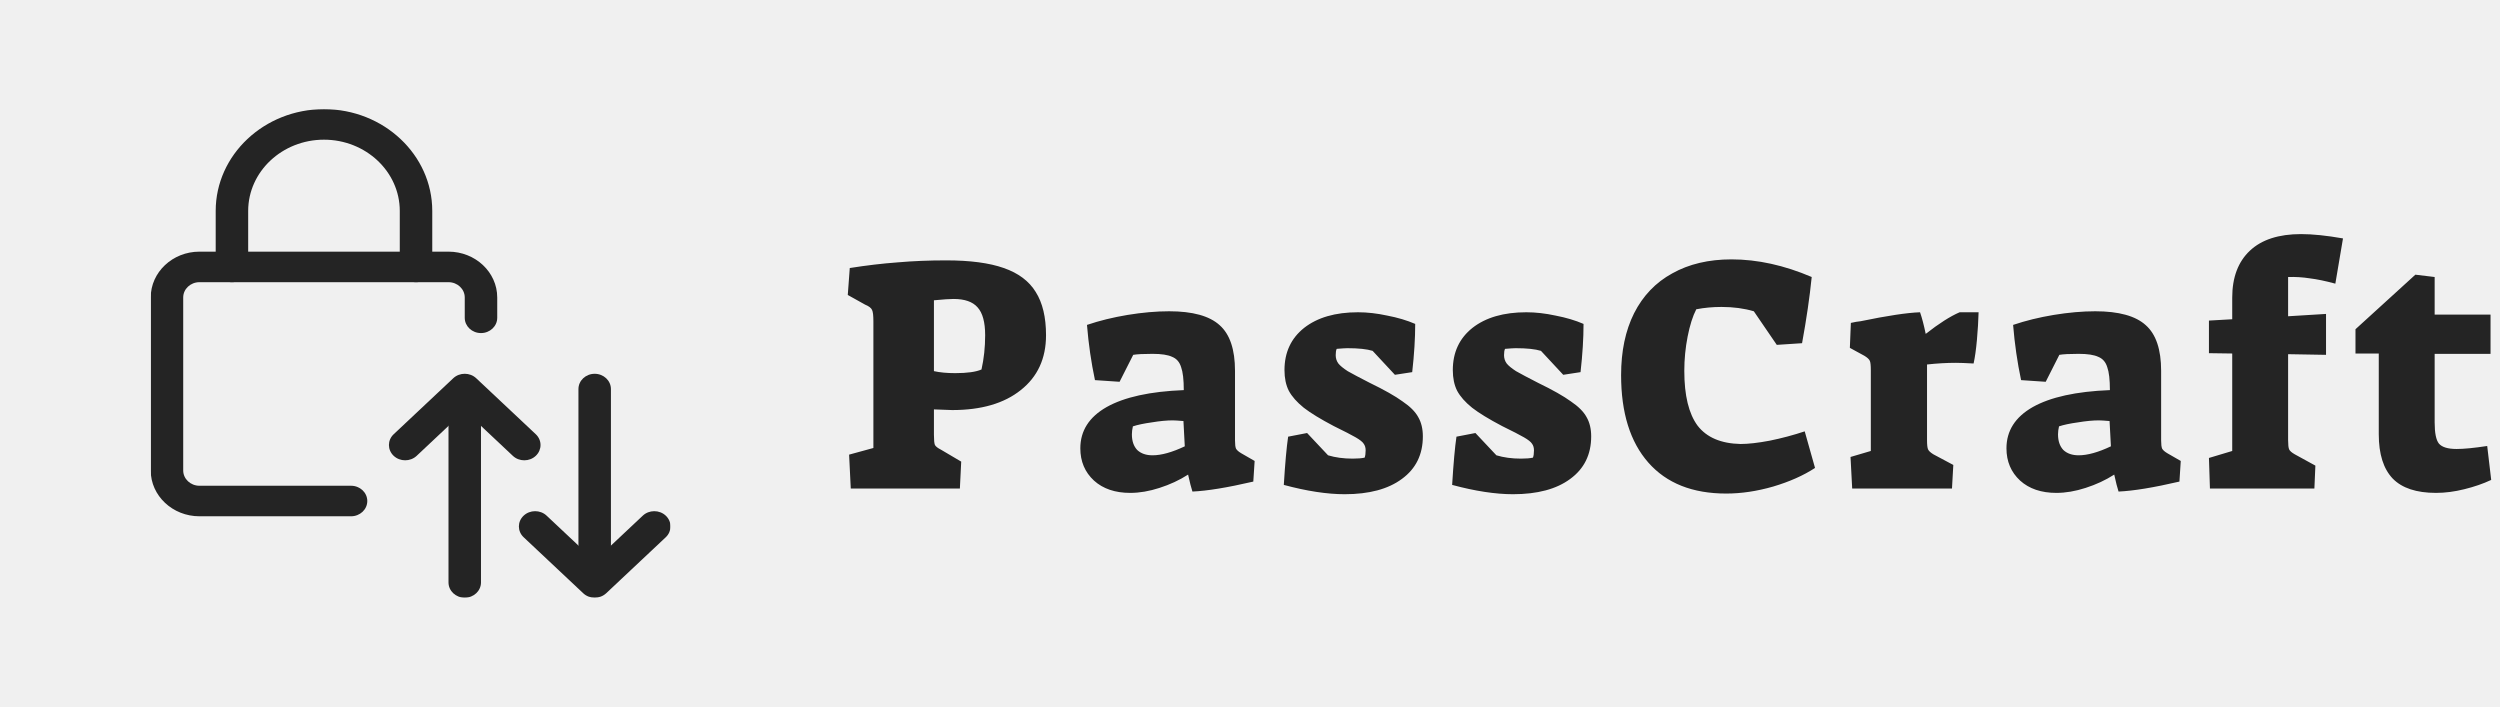
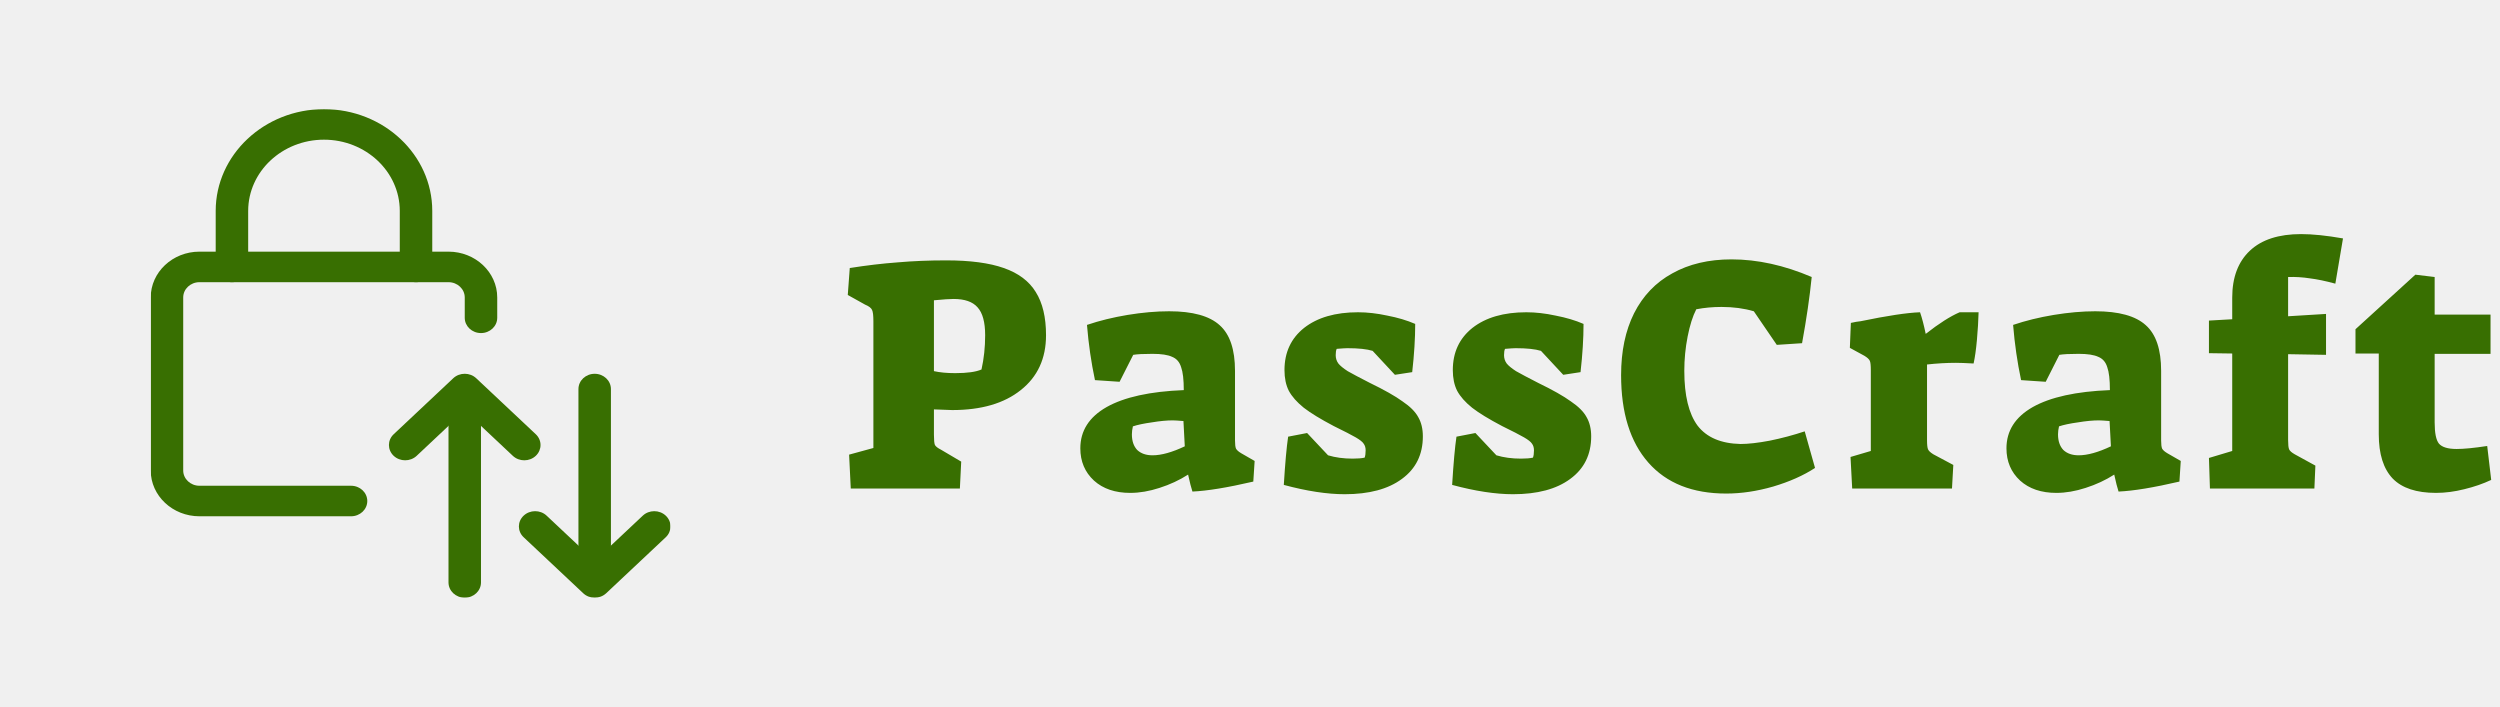
<svg xmlns="http://www.w3.org/2000/svg" width="481" height="136" viewBox="0 0 481 136" fill="none">
  <g id="passcraft 1" clip-path="url(#clip0_1_2)">
-     <path id="PassCraft" d="M163.368 87.472L168.04 86.192V61.808C168.04 60.699 167.955 59.973 167.784 59.632C167.613 59.248 167.165 58.907 166.44 58.608L163.112 56.752L163.496 51.568C166.739 51.056 169.811 50.693 172.712 50.48C175.613 50.224 178.728 50.096 182.056 50.096C186.664 50.096 190.355 50.587 193.128 51.568C195.944 52.549 197.992 54.085 199.272 56.176C200.595 58.267 201.256 61.04 201.256 64.496C201.256 68.976 199.635 72.496 196.392 75.056C193.192 77.616 188.797 78.896 183.208 78.896L179.688 78.768V83.632C179.688 84.656 179.752 85.317 179.88 85.616C180.051 85.915 180.435 86.213 181.032 86.512L184.936 88.816L184.68 94H163.688L163.368 87.472ZM183.784 71.792C186.088 71.792 187.773 71.557 188.84 71.088C189.309 68.997 189.544 66.8 189.544 64.496C189.544 61.979 189.053 60.187 188.072 59.12C187.133 58.053 185.597 57.52 183.464 57.52C182.739 57.52 181.48 57.605 179.688 57.776V71.408C180.84 71.664 182.205 71.792 183.784 71.792ZM217.455 94.832C214.554 94.832 212.228 94.043 210.479 92.464C208.73 90.843 207.855 88.773 207.855 86.256C207.855 82.885 209.54 80.24 212.911 78.32C216.324 76.4 221.274 75.312 227.759 75.056C227.759 73.051 227.588 71.579 227.247 70.64C226.948 69.659 226.372 68.997 225.519 68.656C224.708 68.272 223.45 68.08 221.743 68.08C219.994 68.08 218.756 68.144 218.031 68.272L215.407 73.456L210.671 73.136C209.946 69.723 209.434 66.181 209.135 62.512C211.524 61.701 214.127 61.061 216.943 60.592C219.802 60.123 222.468 59.888 224.943 59.888C229.466 59.888 232.708 60.784 234.671 62.576C236.634 64.325 237.615 67.248 237.615 71.344V84.72C237.615 85.488 237.679 86.021 237.807 86.32C237.978 86.619 238.319 86.917 238.831 87.216L241.391 88.688L241.135 92.656C236.186 93.808 232.282 94.448 229.423 94.576C229.338 94.32 229.21 93.872 229.039 93.232C228.868 92.549 228.719 91.909 228.591 91.312C226.927 92.379 225.092 93.232 223.087 93.872C221.124 94.512 219.247 94.832 217.455 94.832ZM221.743 87.6C223.45 87.6 225.519 87.024 227.951 85.872L227.695 81.008C226.671 80.923 225.988 80.88 225.647 80.88C224.495 80.88 223.151 81.008 221.615 81.264C220.079 81.477 218.863 81.733 217.967 82.032C217.839 82.587 217.775 83.099 217.775 83.568C217.775 84.848 218.116 85.851 218.799 86.576C219.524 87.259 220.506 87.6 221.743 87.6ZM258.717 95.088C255.346 95.088 251.442 94.491 247.005 93.296C247.261 89.115 247.538 86.021 247.837 84.016L251.485 83.312L255.517 87.6C256.925 88.027 258.503 88.24 260.253 88.24C261.234 88.24 262.002 88.176 262.557 88.048C262.685 87.707 262.749 87.237 262.749 86.64C262.749 86.128 262.621 85.701 262.365 85.36C262.151 85.019 261.639 84.613 260.829 84.144C260.018 83.675 258.61 82.949 256.605 81.968C254.087 80.645 252.167 79.472 250.845 78.448C249.522 77.381 248.562 76.293 247.965 75.184C247.41 74.075 247.133 72.752 247.133 71.216C247.133 67.803 248.391 65.093 250.909 63.088C253.469 61.083 256.925 60.08 261.277 60.08C263.069 60.08 264.946 60.293 266.909 60.72C268.914 61.104 270.706 61.637 272.285 62.32C272.285 65.093 272.093 68.187 271.709 71.6L268.381 72.112L264.093 67.504C262.983 67.163 261.362 66.992 259.229 66.992C258.887 66.992 258.205 67.035 257.181 67.12C257.053 67.376 256.989 67.781 256.989 68.336C256.989 68.933 257.159 69.467 257.501 69.936C257.842 70.363 258.439 70.853 259.293 71.408C260.189 71.92 261.597 72.667 263.517 73.648C266.333 75.013 268.445 76.208 269.853 77.232C271.303 78.213 272.306 79.216 272.861 80.24C273.458 81.264 273.757 82.501 273.757 83.952C273.757 87.451 272.413 90.181 269.725 92.144C267.079 94.107 263.41 95.088 258.717 95.088ZM291.104 95.088C287.733 95.088 283.829 94.491 279.392 93.296C279.648 89.115 279.925 86.021 280.224 84.016L283.872 83.312L287.904 87.6C289.312 88.027 290.891 88.24 292.64 88.24C293.621 88.24 294.389 88.176 294.944 88.048C295.072 87.707 295.136 87.237 295.136 86.64C295.136 86.128 295.008 85.701 294.752 85.36C294.539 85.019 294.027 84.613 293.216 84.144C292.405 83.675 290.997 82.949 288.992 81.968C286.475 80.645 284.555 79.472 283.232 78.448C281.909 77.381 280.949 76.293 280.352 75.184C279.797 74.075 279.52 72.752 279.52 71.216C279.52 67.803 280.779 65.093 283.296 63.088C285.856 61.083 289.312 60.08 293.664 60.08C295.456 60.08 297.333 60.293 299.296 60.72C301.301 61.104 303.093 61.637 304.672 62.32C304.672 65.093 304.48 68.187 304.096 71.6L300.768 72.112L296.48 67.504C295.371 67.163 293.749 66.992 291.616 66.992C291.275 66.992 290.592 67.035 289.568 67.12C289.44 67.376 289.376 67.781 289.376 68.336C289.376 68.933 289.547 69.467 289.888 69.936C290.229 70.363 290.827 70.853 291.68 71.408C292.576 71.92 293.984 72.667 295.904 73.648C298.72 75.013 300.832 76.208 302.24 77.232C303.691 78.213 304.693 79.216 305.248 80.24C305.845 81.264 306.144 82.501 306.144 83.952C306.144 87.451 304.8 90.181 302.112 92.144C299.467 94.107 295.797 95.088 291.104 95.088ZM332.124 94.96C325.639 94.96 320.647 92.976 317.148 89.008C313.649 85.04 311.9 79.429 311.9 72.176C311.9 67.568 312.732 63.6 314.396 60.272C316.103 56.901 318.556 54.341 321.756 52.592C324.956 50.8 328.753 49.904 333.148 49.904C338.14 49.904 343.281 51.035 348.572 53.296C348.188 57.136 347.569 61.381 346.716 66.032L341.852 66.352L337.436 59.888C335.559 59.333 333.489 59.056 331.228 59.056C329.521 59.056 327.9 59.205 326.364 59.504C325.681 60.827 325.127 62.576 324.7 64.752C324.273 66.928 324.06 69.125 324.06 71.344C324.06 76.08 324.913 79.6 326.62 81.904C328.369 84.165 331.121 85.339 334.876 85.424C336.369 85.424 338.247 85.211 340.508 84.784C342.812 84.315 345.052 83.717 347.228 82.992L349.212 90.032C346.993 91.483 344.305 92.677 341.148 93.616C338.033 94.512 335.025 94.96 332.124 94.96ZM356.041 87.92L359.945 86.768V71.216C359.945 70.277 359.881 69.68 359.753 69.424C359.625 69.125 359.283 68.805 358.729 68.464L355.913 66.928L356.105 62.128C356.83 61.957 357.449 61.851 357.961 61.808C363.123 60.741 366.942 60.165 369.417 60.08C369.801 61.189 370.163 62.576 370.505 64.24C373.065 62.235 375.241 60.848 377.033 60.08H380.681C380.638 61.701 380.531 63.472 380.361 65.392C380.19 67.269 379.977 68.784 379.721 69.936C378.185 69.851 377.054 69.808 376.329 69.808C374.537 69.808 372.681 69.915 370.76 70.128V84.656C370.76 85.552 370.825 86.149 370.953 86.448C371.081 86.747 371.422 87.067 371.977 87.408L375.817 89.456L375.561 94H356.361L356.041 87.92ZM395.642 94.832C392.741 94.832 390.416 94.043 388.666 92.464C386.917 90.843 386.042 88.773 386.042 86.256C386.042 82.885 387.728 80.24 391.098 78.32C394.512 76.4 399.461 75.312 405.946 75.056C405.946 73.051 405.776 71.579 405.434 70.64C405.136 69.659 404.56 68.997 403.706 68.656C402.896 68.272 401.637 68.08 399.93 68.08C398.181 68.08 396.944 68.144 396.218 68.272L393.594 73.456L388.858 73.136C388.133 69.723 387.621 66.181 387.322 62.512C389.712 61.701 392.314 61.061 395.13 60.592C397.989 60.123 400.656 59.888 403.13 59.888C407.653 59.888 410.896 60.784 412.858 62.576C414.821 64.325 415.802 67.248 415.802 71.344V84.72C415.802 85.488 415.866 86.021 415.994 86.32C416.165 86.619 416.506 86.917 417.018 87.216L419.578 88.688L419.322 92.656C414.373 93.808 410.469 94.448 407.61 94.576C407.525 94.32 407.397 93.872 407.226 93.232C407.056 92.549 406.906 91.909 406.778 91.312C405.114 92.379 403.28 93.232 401.274 93.872C399.312 94.512 397.434 94.832 395.642 94.832ZM399.93 87.6C401.637 87.6 403.706 87.024 406.138 85.872L405.882 81.008C404.858 80.923 404.176 80.88 403.834 80.88C402.682 80.88 401.338 81.008 399.802 81.264C398.266 81.477 397.05 81.733 396.154 82.032C396.026 82.587 395.962 83.099 395.962 83.568C395.962 84.848 396.304 85.851 396.986 86.576C397.712 87.259 398.693 87.6 399.93 87.6ZM425 88.112L429.48 86.768V68.016L425 67.952V61.68L429.48 61.424V57.264C429.48 53.381 430.611 50.373 432.872 48.24C435.133 46.107 438.419 45.04 442.728 45.04C444.947 45.04 447.635 45.317 450.792 45.872L449.32 54.576C447.443 54.064 445.8 53.723 444.392 53.552C443.027 53.339 441.64 53.253 440.232 53.296V60.848L447.528 60.4V68.272L440.232 68.144V84.656C440.232 85.552 440.296 86.149 440.424 86.448C440.552 86.747 440.915 87.067 441.512 87.408L445.48 89.584L445.288 94H425.192L425 88.112ZM468.683 94.832C464.928 94.832 462.155 93.915 460.363 92.08C458.571 90.203 457.675 87.365 457.675 83.568V68.016H453.195V63.344L464.715 52.848L468.427 53.296V60.528H479.179V68.08H468.427V81.264C468.427 83.312 468.704 84.677 469.259 85.36C469.856 86.043 470.987 86.384 472.651 86.384C474.059 86.384 476.022 86.192 478.539 85.808L479.307 92.336C477.771 93.061 476.043 93.659 474.123 94.128C472.246 94.597 470.432 94.832 468.683 94.832Z" fill="#242424" />
+     <path id="PassCraft" d="M163.368 87.472L168.04 86.192V61.808C168.04 60.699 167.955 59.973 167.784 59.632C167.613 59.248 167.165 58.907 166.44 58.608L163.112 56.752L163.496 51.568C166.739 51.056 169.811 50.693 172.712 50.48C175.613 50.224 178.728 50.096 182.056 50.096C186.664 50.096 190.355 50.587 193.128 51.568C195.944 52.549 197.992 54.085 199.272 56.176C200.595 58.267 201.256 61.04 201.256 64.496C201.256 68.976 199.635 72.496 196.392 75.056C193.192 77.616 188.797 78.896 183.208 78.896L179.688 78.768V83.632C179.688 84.656 179.752 85.317 179.88 85.616C180.051 85.915 180.435 86.213 181.032 86.512L184.936 88.816L184.68 94H163.688L163.368 87.472ZM183.784 71.792C186.088 71.792 187.773 71.557 188.84 71.088C189.309 68.997 189.544 66.8 189.544 64.496C189.544 61.979 189.053 60.187 188.072 59.12C187.133 58.053 185.597 57.52 183.464 57.52C182.739 57.52 181.48 57.605 179.688 57.776V71.408C180.84 71.664 182.205 71.792 183.784 71.792ZM217.455 94.832C214.554 94.832 212.228 94.043 210.479 92.464C208.73 90.843 207.855 88.773 207.855 86.256C207.855 82.885 209.54 80.24 212.911 78.32C216.324 76.4 221.274 75.312 227.759 75.056C227.759 73.051 227.588 71.579 227.247 70.64C226.948 69.659 226.372 68.997 225.519 68.656C224.708 68.272 223.45 68.08 221.743 68.08C219.994 68.08 218.756 68.144 218.031 68.272L215.407 73.456L210.671 73.136C209.946 69.723 209.434 66.181 209.135 62.512C211.524 61.701 214.127 61.061 216.943 60.592C219.802 60.123 222.468 59.888 224.943 59.888C229.466 59.888 232.708 60.784 234.671 62.576C236.634 64.325 237.615 67.248 237.615 71.344V84.72C237.615 85.488 237.679 86.021 237.807 86.32C237.978 86.619 238.319 86.917 238.831 87.216L241.391 88.688L241.135 92.656C236.186 93.808 232.282 94.448 229.423 94.576C229.338 94.32 229.21 93.872 229.039 93.232C228.868 92.549 228.719 91.909 228.591 91.312C226.927 92.379 225.092 93.232 223.087 93.872C221.124 94.512 219.247 94.832 217.455 94.832ZM221.743 87.6C223.45 87.6 225.519 87.024 227.951 85.872L227.695 81.008C226.671 80.923 225.988 80.88 225.647 80.88C224.495 80.88 223.151 81.008 221.615 81.264C220.079 81.477 218.863 81.733 217.967 82.032C217.839 82.587 217.775 83.099 217.775 83.568C217.775 84.848 218.116 85.851 218.799 86.576C219.524 87.259 220.506 87.6 221.743 87.6ZM258.717 95.088C255.346 95.088 251.442 94.491 247.005 93.296C247.261 89.115 247.538 86.021 247.837 84.016L251.485 83.312L255.517 87.6C256.925 88.027 258.503 88.24 260.253 88.24C261.234 88.24 262.002 88.176 262.557 88.048C262.685 87.707 262.749 87.237 262.749 86.64C262.749 86.128 262.621 85.701 262.365 85.36C262.151 85.019 261.639 84.613 260.829 84.144C260.018 83.675 258.61 82.949 256.605 81.968C254.087 80.645 252.167 79.472 250.845 78.448C249.522 77.381 248.562 76.293 247.965 75.184C247.41 74.075 247.133 72.752 247.133 71.216C247.133 67.803 248.391 65.093 250.909 63.088C253.469 61.083 256.925 60.08 261.277 60.08C263.069 60.08 264.946 60.293 266.909 60.72C268.914 61.104 270.706 61.637 272.285 62.32C272.285 65.093 272.093 68.187 271.709 71.6L268.381 72.112L264.093 67.504C262.983 67.163 261.362 66.992 259.229 66.992C258.887 66.992 258.205 67.035 257.181 67.12C257.053 67.376 256.989 67.781 256.989 68.336C256.989 68.933 257.159 69.467 257.501 69.936C257.842 70.363 258.439 70.853 259.293 71.408C260.189 71.92 261.597 72.667 263.517 73.648C266.333 75.013 268.445 76.208 269.853 77.232C271.303 78.213 272.306 79.216 272.861 80.24C273.458 81.264 273.757 82.501 273.757 83.952C273.757 87.451 272.413 90.181 269.725 92.144C267.079 94.107 263.41 95.088 258.717 95.088ZM291.104 95.088C287.733 95.088 283.829 94.491 279.392 93.296C279.648 89.115 279.925 86.021 280.224 84.016L283.872 83.312L287.904 87.6C289.312 88.027 290.891 88.24 292.64 88.24C293.621 88.24 294.389 88.176 294.944 88.048C295.072 87.707 295.136 87.237 295.136 86.64C295.136 86.128 295.008 85.701 294.752 85.36C294.539 85.019 294.027 84.613 293.216 84.144C292.405 83.675 290.997 82.949 288.992 81.968C286.475 80.645 284.555 79.472 283.232 78.448C281.909 77.381 280.949 76.293 280.352 75.184C279.797 74.075 279.52 72.752 279.52 71.216C279.52 67.803 280.779 65.093 283.296 63.088C285.856 61.083 289.312 60.08 293.664 60.08C295.456 60.08 297.333 60.293 299.296 60.72C301.301 61.104 303.093 61.637 304.672 62.32C304.672 65.093 304.48 68.187 304.096 71.6L300.768 72.112L296.48 67.504C295.371 67.163 293.749 66.992 291.616 66.992C291.275 66.992 290.592 67.035 289.568 67.12C289.44 67.376 289.376 67.781 289.376 68.336C289.376 68.933 289.547 69.467 289.888 69.936C290.229 70.363 290.827 70.853 291.68 71.408C292.576 71.92 293.984 72.667 295.904 73.648C298.72 75.013 300.832 76.208 302.24 77.232C303.691 78.213 304.693 79.216 305.248 80.24C305.845 81.264 306.144 82.501 306.144 83.952C306.144 87.451 304.8 90.181 302.112 92.144C299.467 94.107 295.797 95.088 291.104 95.088ZM332.124 94.96C325.639 94.96 320.647 92.976 317.148 89.008C313.649 85.04 311.9 79.429 311.9 72.176C311.9 67.568 312.732 63.6 314.396 60.272C316.103 56.901 318.556 54.341 321.756 52.592C324.956 50.8 328.753 49.904 333.148 49.904C338.14 49.904 343.281 51.035 348.572 53.296C348.188 57.136 347.569 61.381 346.716 66.032L341.852 66.352L337.436 59.888C335.559 59.333 333.489 59.056 331.228 59.056C329.521 59.056 327.9 59.205 326.364 59.504C325.681 60.827 325.127 62.576 324.7 64.752C324.273 66.928 324.06 69.125 324.06 71.344C324.06 76.08 324.913 79.6 326.62 81.904C328.369 84.165 331.121 85.339 334.876 85.424C336.369 85.424 338.247 85.211 340.508 84.784C342.812 84.315 345.052 83.717 347.228 82.992L349.212 90.032C346.993 91.483 344.305 92.677 341.148 93.616C338.033 94.512 335.025 94.96 332.124 94.96ZM356.041 87.92L359.945 86.768V71.216C359.945 70.277 359.881 69.68 359.753 69.424C359.625 69.125 359.283 68.805 358.729 68.464L355.913 66.928L356.105 62.128C356.83 61.957 357.449 61.851 357.961 61.808C363.123 60.741 366.942 60.165 369.417 60.08C369.801 61.189 370.163 62.576 370.505 64.24C373.065 62.235 375.241 60.848 377.033 60.08H380.681C380.638 61.701 380.531 63.472 380.361 65.392C380.19 67.269 379.977 68.784 379.721 69.936C378.185 69.851 377.054 69.808 376.329 69.808C374.537 69.808 372.681 69.915 370.76 70.128V84.656C370.76 85.552 370.825 86.149 370.953 86.448C371.081 86.747 371.422 87.067 371.977 87.408L375.817 89.456L375.561 94H356.361L356.041 87.92ZM395.642 94.832C392.741 94.832 390.416 94.043 388.666 92.464C386.917 90.843 386.042 88.773 386.042 86.256C386.042 82.885 387.728 80.24 391.098 78.32C394.512 76.4 399.461 75.312 405.946 75.056C405.946 73.051 405.776 71.579 405.434 70.64C405.136 69.659 404.56 68.997 403.706 68.656C402.896 68.272 401.637 68.08 399.93 68.08C398.181 68.08 396.944 68.144 396.218 68.272L393.594 73.456L388.858 73.136C388.133 69.723 387.621 66.181 387.322 62.512C389.712 61.701 392.314 61.061 395.13 60.592C397.989 60.123 400.656 59.888 403.13 59.888C407.653 59.888 410.896 60.784 412.858 62.576C414.821 64.325 415.802 67.248 415.802 71.344V84.72C415.802 85.488 415.866 86.021 415.994 86.32C416.165 86.619 416.506 86.917 417.018 87.216L419.578 88.688L419.322 92.656C414.373 93.808 410.469 94.448 407.61 94.576C407.525 94.32 407.397 93.872 407.226 93.232C407.056 92.549 406.906 91.909 406.778 91.312C405.114 92.379 403.28 93.232 401.274 93.872C399.312 94.512 397.434 94.832 395.642 94.832ZM399.93 87.6C401.637 87.6 403.706 87.024 406.138 85.872L405.882 81.008C404.858 80.923 404.176 80.88 403.834 80.88C402.682 80.88 401.338 81.008 399.802 81.264C398.266 81.477 397.05 81.733 396.154 82.032C396.026 82.587 395.962 83.099 395.962 83.568C395.962 84.848 396.304 85.851 396.986 86.576C397.712 87.259 398.693 87.6 399.93 87.6ZM425 88.112L429.48 86.768V68.016L425 67.952V61.68L429.48 61.424V57.264C429.48 53.381 430.611 50.373 432.872 48.24C435.133 46.107 438.419 45.04 442.728 45.04C444.947 45.04 447.635 45.317 450.792 45.872L449.32 54.576C447.443 54.064 445.8 53.723 444.392 53.552C443.027 53.339 441.64 53.253 440.232 53.296V60.848L447.528 60.4V68.272L440.232 68.144V84.656C440.232 85.552 440.296 86.149 440.424 86.448C440.552 86.747 440.915 87.067 441.512 87.408L445.48 89.584L445.288 94H425.192L425 88.112ZM468.683 94.832C464.928 94.832 462.155 93.915 460.363 92.08C458.571 90.203 457.675 87.365 457.675 83.568V68.016H453.195V63.344L464.715 52.848L468.427 53.296V60.528H479.179V68.08H468.427V81.264C468.427 83.312 468.704 84.677 469.259 85.36C469.856 86.043 470.987 86.384 472.651 86.384C474.059 86.384 476.022 86.192 478.539 85.808L479.307 92.336C477.771 93.061 476.043 93.659 474.123 94.128C472.246 94.597 470.432 94.832 468.683 94.832Z" fill="hsl(90, 98%, 22%)" />
    <g id="passcraft">
      <g id="Clip path group">
        <mask id="mask0_1_2" style="mask-type:luminance" maskUnits="userSpaceOnUse" x="29" y="21" width="100" height="94">
          <g id="clip0_12_3">
            <path id="Vector" d="M129 21H29V115H129V21Z" fill="white" />
          </g>
        </mask>
        <g mask="url(#mask0_1_2)">
          <g id="password logo">
-             <path id="Vector_2" d="M100.875 88.563C100.075 88.563 99.275 88.277 98.667 87.701L89.417 79.006L80.167 87.701C78.946 88.849 76.967 88.849 75.746 87.701C74.525 86.553 74.525 84.693 75.746 83.545L87.204 72.775C88.425 71.627 90.404 71.627 91.625 72.775L103.083 83.545C104.304 84.693 104.304 86.553 103.083 87.701C102.475 88.277 101.675 88.563 100.875 88.563Z" fill="#242424" />
-             <path id="Vector_2_2" d="M89.417 115C87.692 115 86.292 113.684 86.292 112.063V76.812C86.292 75.191 87.692 73.875 89.417 73.875C91.142 73.875 92.542 75.191 92.542 76.812V112.063C92.542 113.684 91.142 115 89.417 115Z" fill="#242424" />
-             <path id="Vector_3" d="M114.417 115C113.617 115 112.817 114.714 112.208 114.138L100.75 103.368C99.529 102.22 99.529 100.36 100.75 99.212C101.971 98.064 103.95 98.064 105.171 99.212L114.421 107.907L123.671 99.212C124.892 98.064 126.871 98.064 128.092 99.212C129.313 100.36 129.313 102.22 128.092 103.368L116.633 114.138C116.017 114.714 115.217 115 114.417 115Z" fill="#242424" />
-             <path id="Vector_4" d="M114.417 113.042C112.692 113.042 111.292 111.726 111.292 110.104V74.854C111.292 73.233 112.692 71.917 114.417 71.917C116.142 71.917 117.542 73.233 117.542 74.854V110.104C117.542 111.726 116.142 113.042 114.417 113.042Z" fill="#242424" />
-             <path id="Vector_5" d="M67.542 99.333H38.375C33.208 99.333 29 95.378 29 90.521V57.229C29 52.373 33.208 48.417 38.375 48.417H86.292C91.458 48.417 95.667 52.373 95.667 57.229V61.146C95.667 62.767 94.267 64.083 92.542 64.083C90.817 64.083 89.417 62.767 89.417 61.146V57.229C89.417 55.612 88.013 54.292 86.292 54.292H38.375C36.654 54.292 35.25 55.612 35.25 57.229V90.521C35.25 92.138 36.654 93.458 38.375 93.458H67.542C69.267 93.458 70.667 94.774 70.667 96.396C70.667 98.017 69.267 99.333 67.542 99.333Z" fill="#242424" />
-             <path id="Vector_6" d="M80.042 54.292C78.317 54.292 76.917 52.976 76.917 51.354V40.583C76.917 33.024 70.375 26.875 62.333 26.875C54.292 26.875 47.75 33.024 47.75 40.583V51.354C47.75 52.976 46.35 54.292 44.625 54.292C42.9 54.292 41.5 52.976 41.5 51.354V40.583C41.5 29.785 50.846 21 62.333 21C73.821 21 83.167 29.785 83.167 40.583V51.354C83.167 52.976 81.767 54.292 80.042 54.292Z" fill="#242424" />
+             <path id="Vector_2" d="M100.875 88.563C100.075 88.563 99.275 88.277 98.667 87.701L89.417 79.006L80.167 87.701C78.946 88.849 76.967 88.849 75.746 87.701C74.525 86.553 74.525 84.693 75.746 83.545L87.204 72.775C88.425 71.627 90.404 71.627 91.625 72.775L103.083 83.545C104.304 84.693 104.304 86.553 103.083 87.701C102.475 88.277 101.675 88.563 100.875 88.563Z" fill="hsl(90, 98%, 22%)" />
+             <path id="Vector_2_2" d="M89.417 115C87.692 115 86.292 113.684 86.292 112.063V76.812C86.292 75.191 87.692 73.875 89.417 73.875C91.142 73.875 92.542 75.191 92.542 76.812V112.063C92.542 113.684 91.142 115 89.417 115Z" fill="hsl(90, 98%, 22%)" />
+             <path id="Vector_3" d="M114.417 115C113.617 115 112.817 114.714 112.208 114.138L100.75 103.368C99.529 102.22 99.529 100.36 100.75 99.212C101.971 98.064 103.95 98.064 105.171 99.212L114.421 107.907L123.671 99.212C124.892 98.064 126.871 98.064 128.092 99.212C129.313 100.36 129.313 102.22 128.092 103.368L116.633 114.138C116.017 114.714 115.217 115 114.417 115Z" fill="hsl(90, 98%, 22%)" />
+             <path id="Vector_4" d="M114.417 113.042C112.692 113.042 111.292 111.726 111.292 110.104V74.854C111.292 73.233 112.692 71.917 114.417 71.917C116.142 71.917 117.542 73.233 117.542 74.854V110.104C117.542 111.726 116.142 113.042 114.417 113.042Z" fill="hsl(90, 98%, 22%)" />
+             <path id="Vector_5" d="M67.542 99.333H38.375C33.208 99.333 29 95.378 29 90.521V57.229C29 52.373 33.208 48.417 38.375 48.417H86.292C91.458 48.417 95.667 52.373 95.667 57.229V61.146C95.667 62.767 94.267 64.083 92.542 64.083C90.817 64.083 89.417 62.767 89.417 61.146V57.229C89.417 55.612 88.013 54.292 86.292 54.292H38.375C36.654 54.292 35.25 55.612 35.25 57.229V90.521C35.25 92.138 36.654 93.458 38.375 93.458H67.542C69.267 93.458 70.667 94.774 70.667 96.396C70.667 98.017 69.267 99.333 67.542 99.333Z" fill="hsl(90, 98%, 22%)" />
+             <path id="Vector_6" d="M80.042 54.292C78.317 54.292 76.917 52.976 76.917 51.354V40.583C76.917 33.024 70.375 26.875 62.333 26.875C54.292 26.875 47.75 33.024 47.75 40.583V51.354C47.75 52.976 46.35 54.292 44.625 54.292C42.9 54.292 41.5 52.976 41.5 51.354V40.583C41.5 29.785 50.846 21 62.333 21C73.821 21 83.167 29.785 83.167 40.583V51.354C83.167 52.976 81.767 54.292 80.042 54.292Z" fill="hsl(90, 98%, 22%)" />
          </g>
        </g>
      </g>
    </g>
  </g>
  <defs>
    <clipPath id="clip0_1_2">
      <rect width="481" height="136" fill="white" />
    </clipPath>
  </defs>
</svg>
